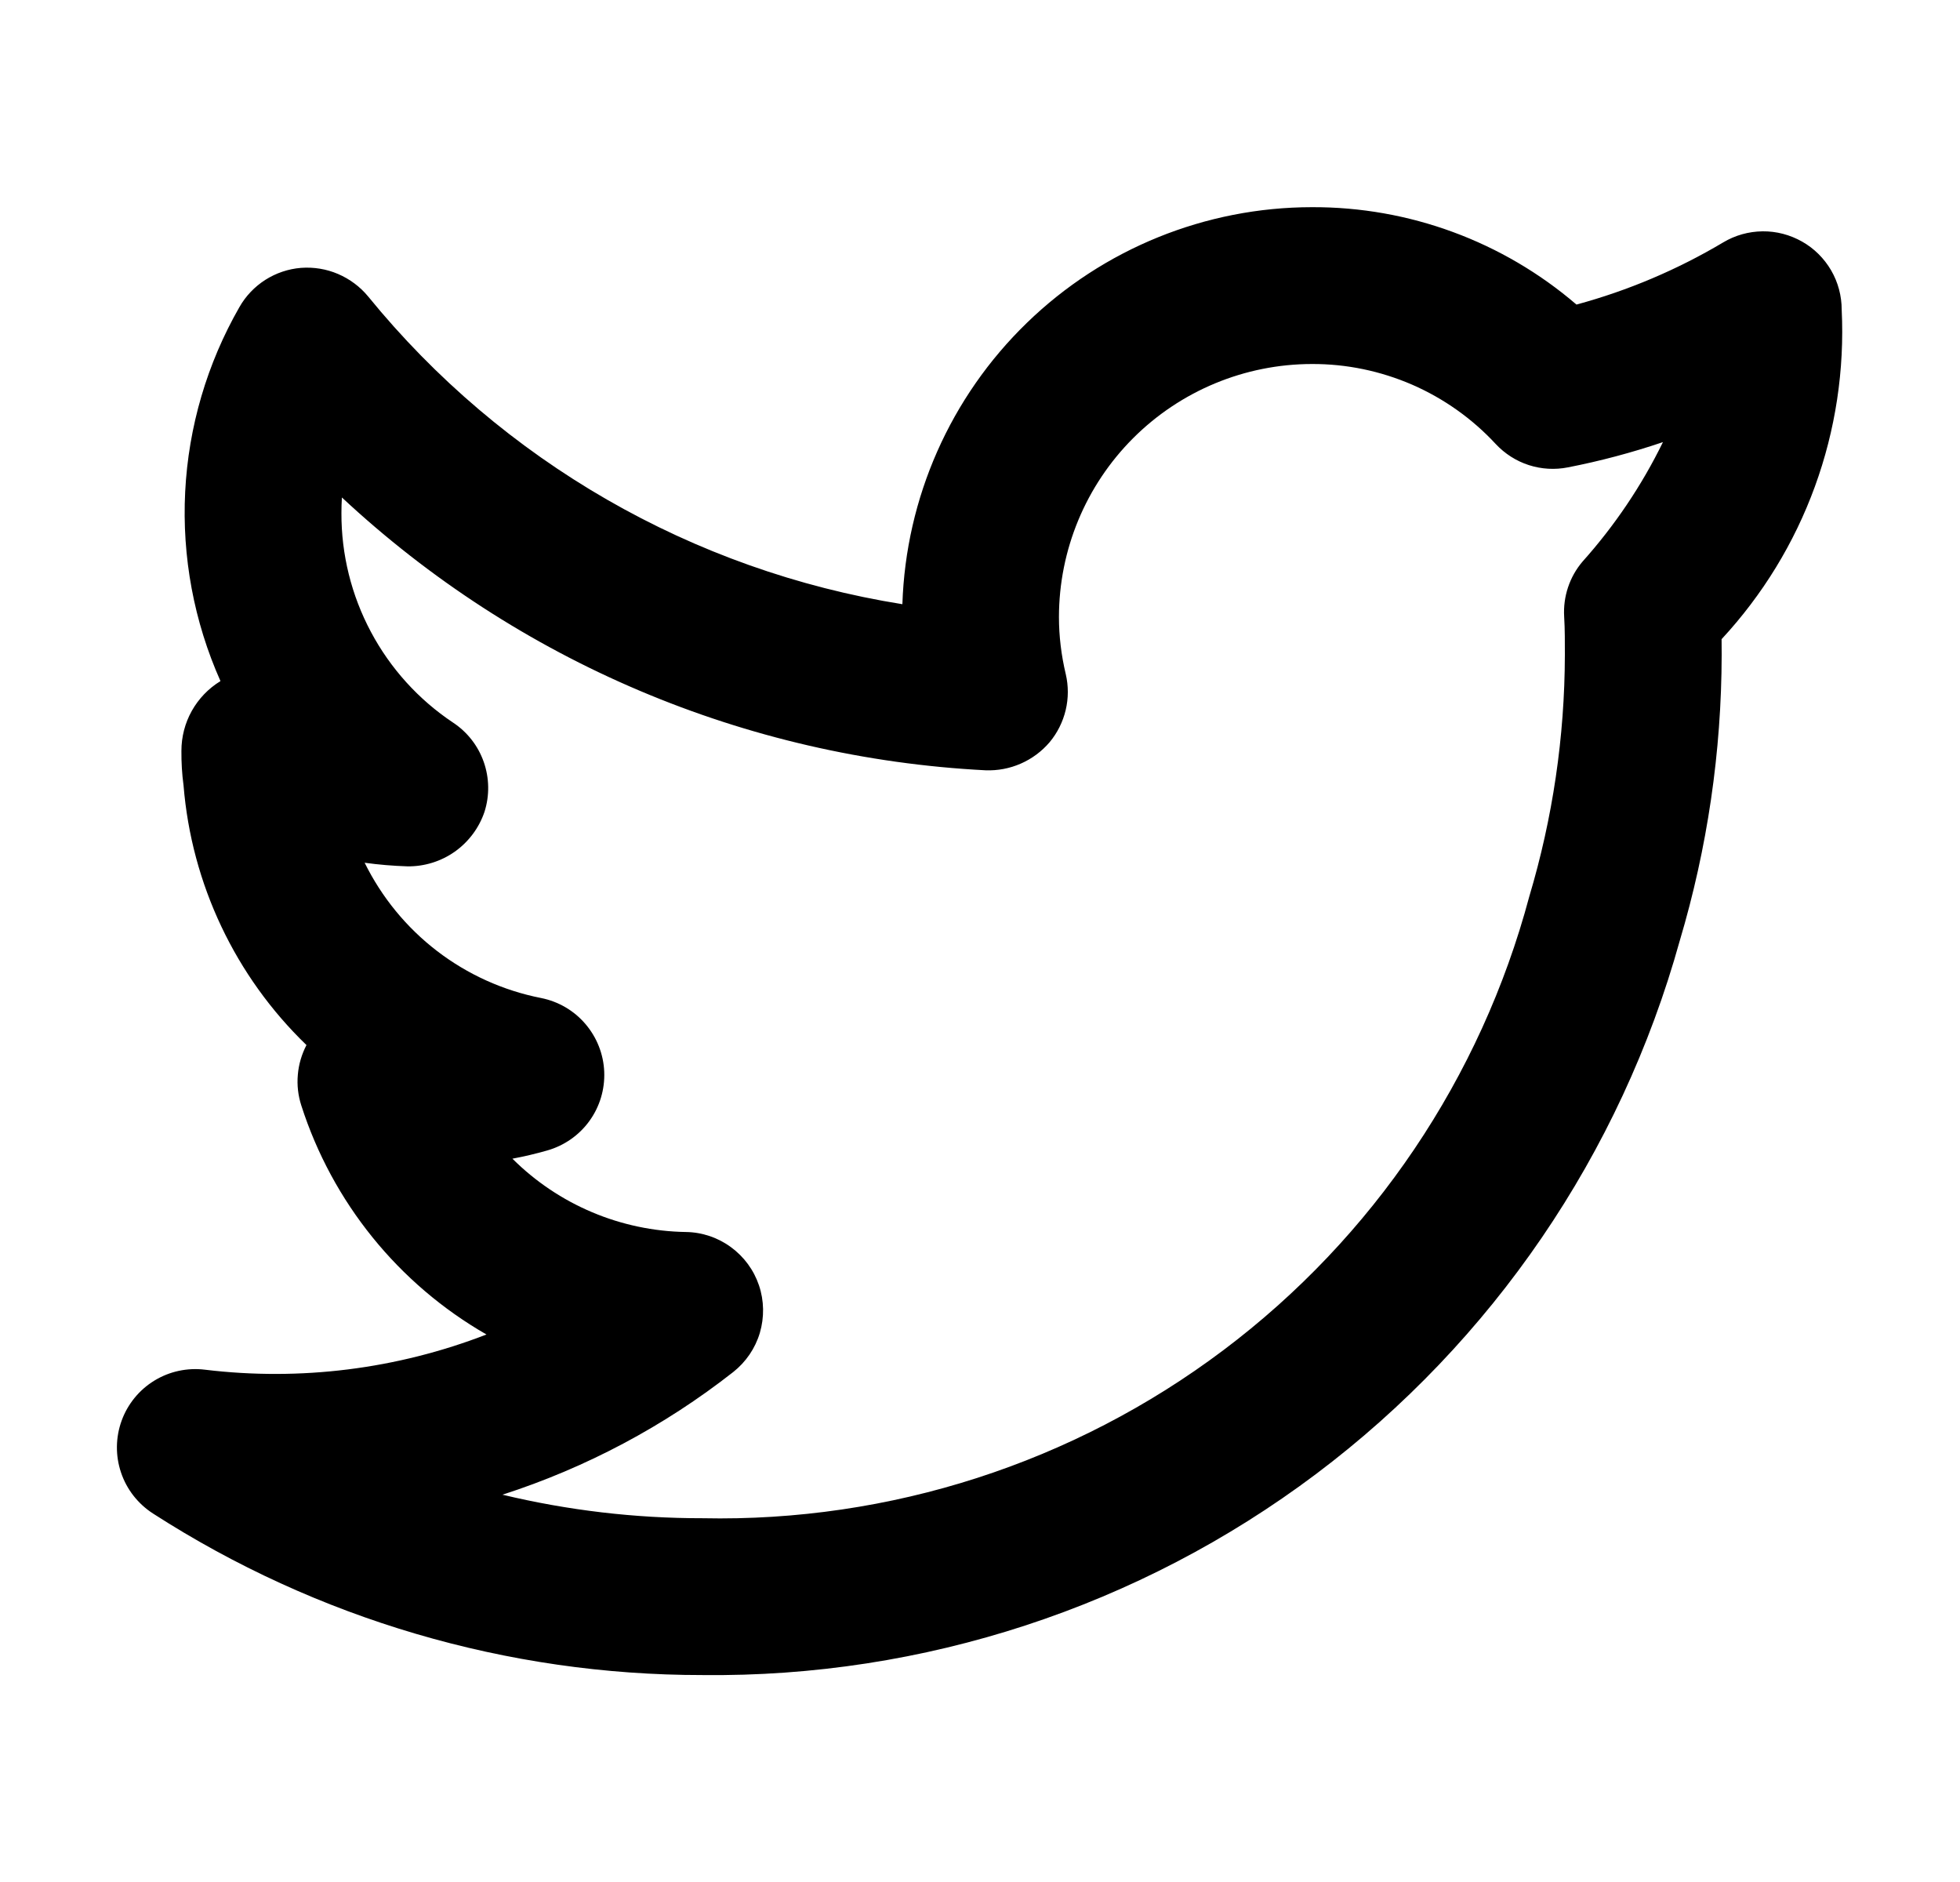
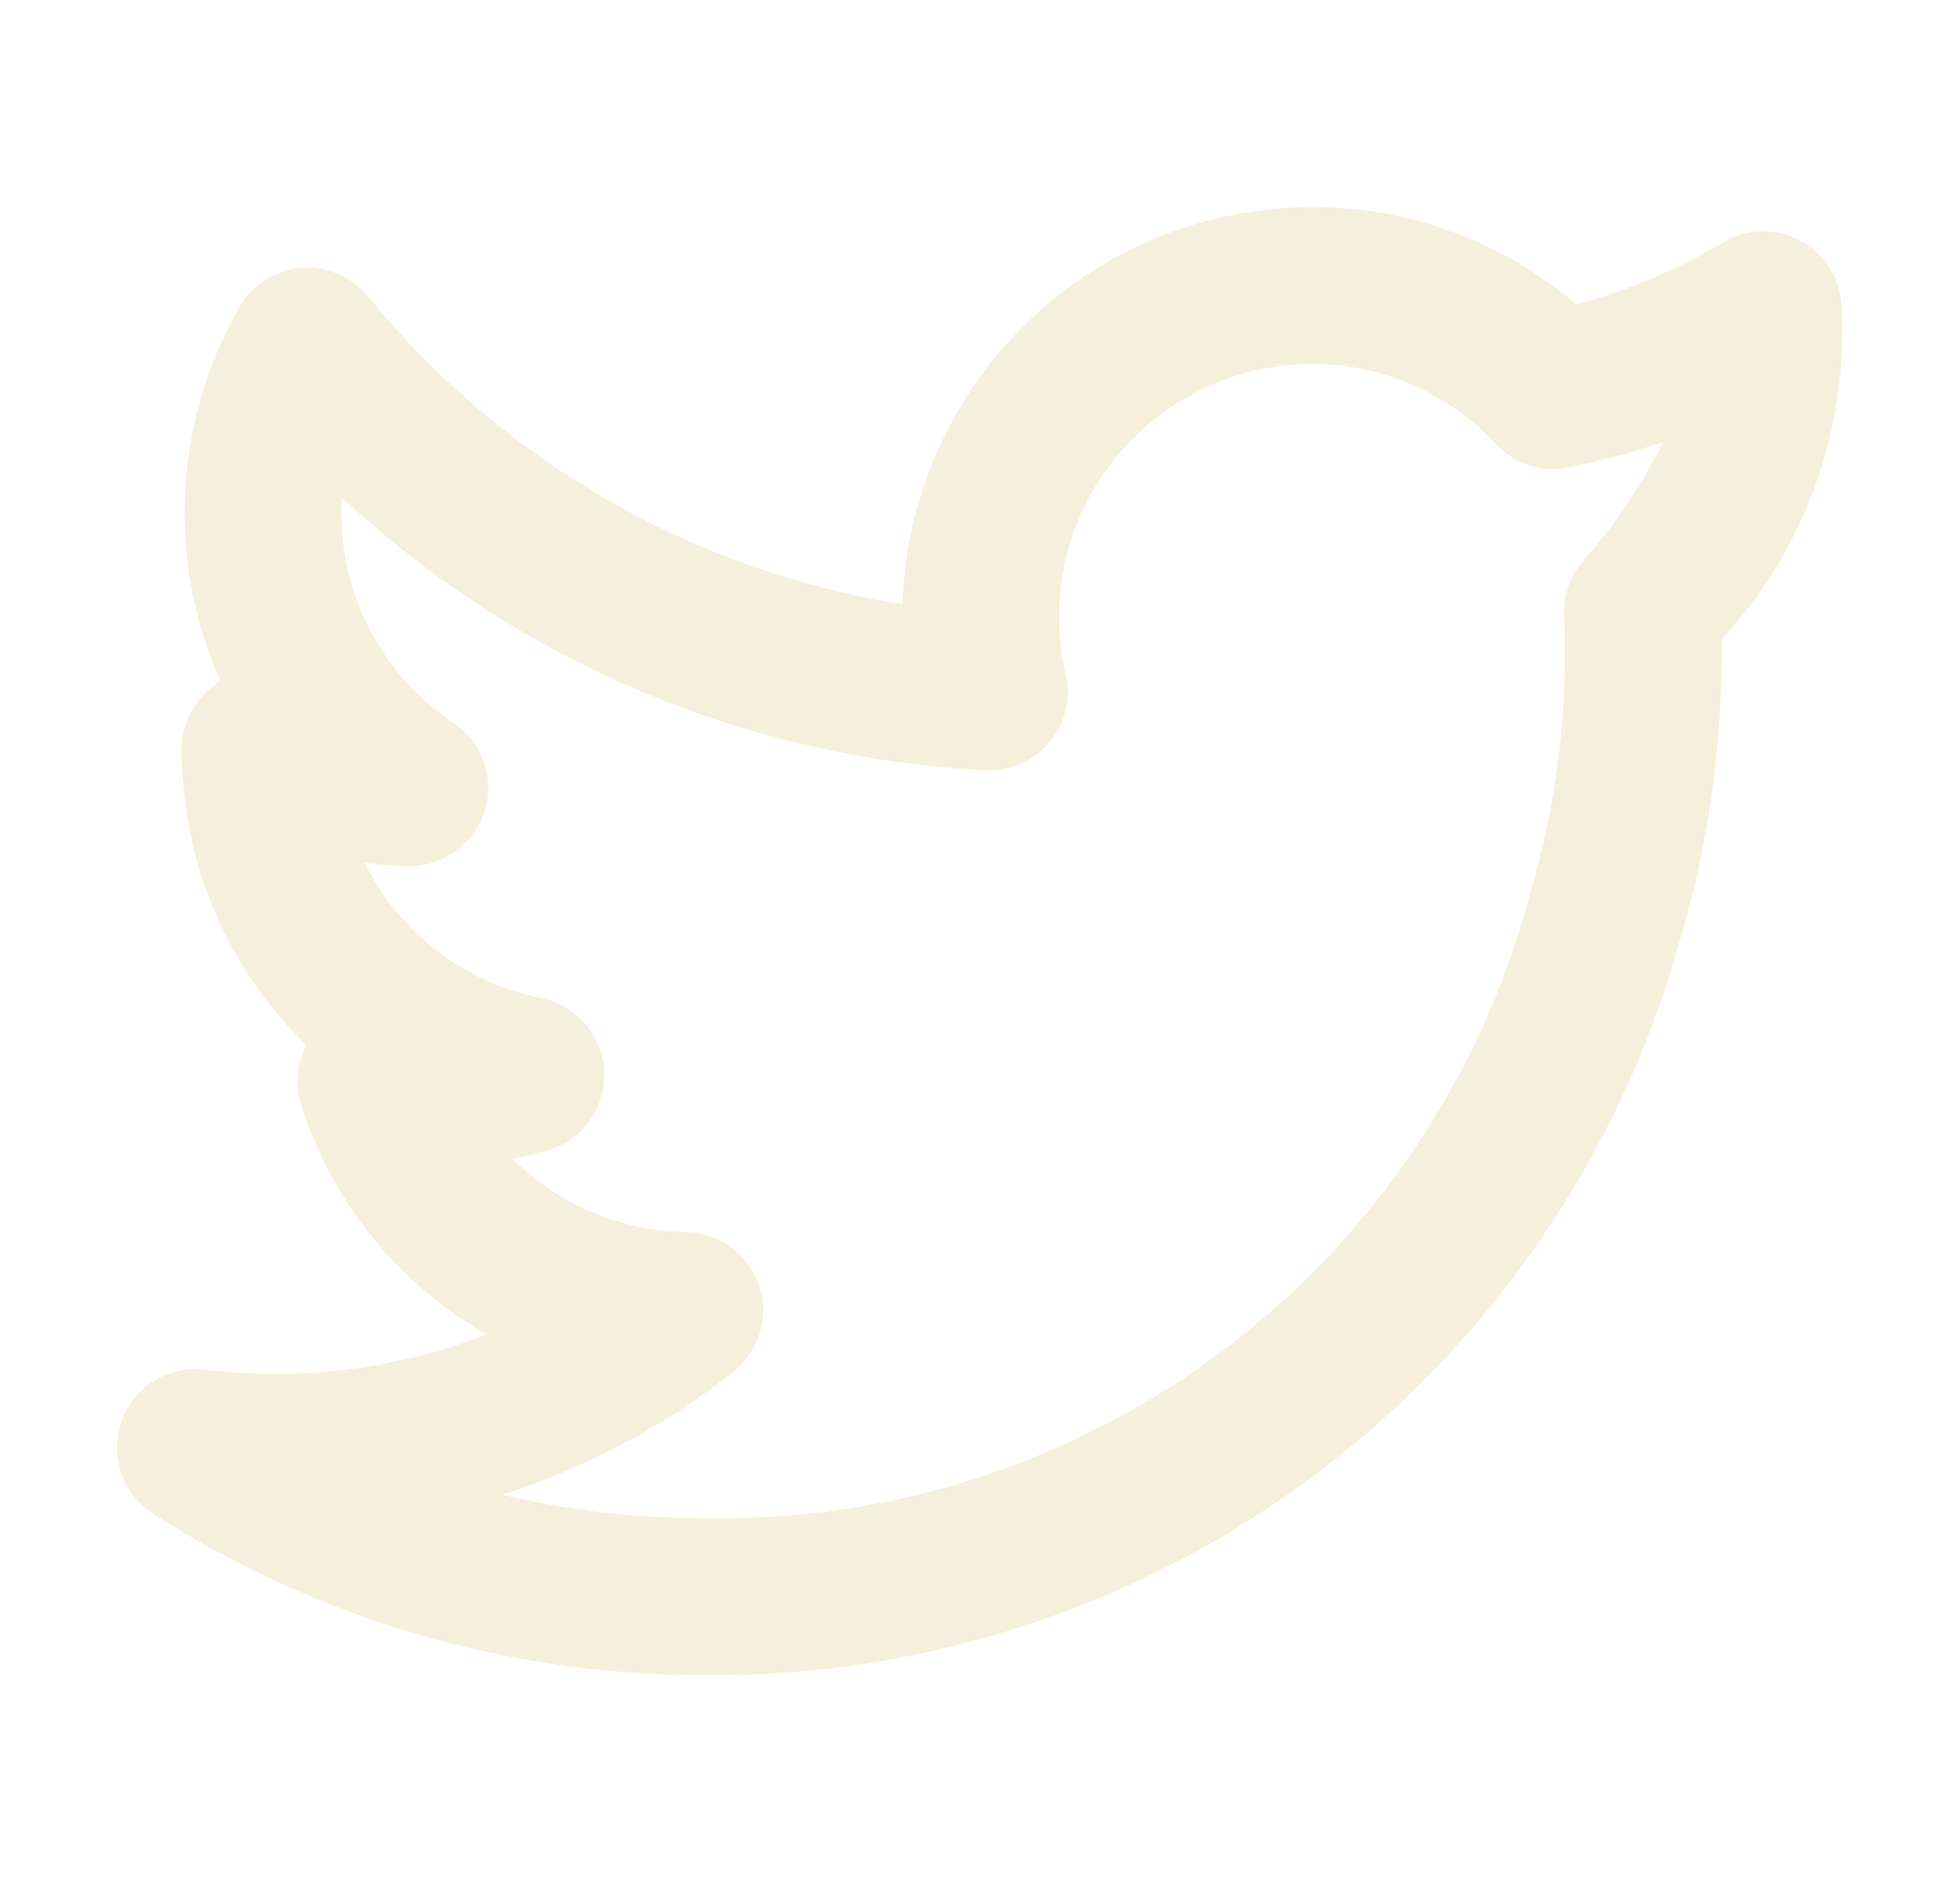
- <svg xmlns="http://www.w3.org/2000/svg" width="25" height="24" viewBox="0 0 25 24">
-   <path d="M23.491 3.95C23.491 3.774 23.445 3.6 23.356 3.447C23.267 3.295 23.14 3.168 22.986 3.081C22.832 2.994 22.659 2.948 22.482 2.95C22.305 2.952 22.132 3 21.98 3.091C21.395 3.439 20.765 3.706 20.108 3.884C19.169 3.078 17.971 2.637 16.733 2.642C15.376 2.643 14.072 3.172 13.098 4.117C12.123 5.062 11.554 6.348 11.51 7.705C8.834 7.278 6.408 5.882 4.696 3.781C4.593 3.656 4.461 3.558 4.312 3.494C4.163 3.43 4.001 3.404 3.839 3.416C3.677 3.429 3.521 3.482 3.384 3.569C3.248 3.656 3.134 3.775 3.054 3.916C2.641 4.636 2.404 5.443 2.362 6.271C2.32 7.1 2.474 7.927 2.812 8.685L2.81 8.687C2.658 8.78 2.533 8.911 2.446 9.066C2.359 9.222 2.314 9.397 2.314 9.575C2.313 9.722 2.321 9.869 2.341 10.015C2.443 11.273 3.001 12.451 3.909 13.327C3.848 13.445 3.81 13.573 3.799 13.705C3.787 13.837 3.802 13.97 3.843 14.097C4.239 15.331 5.081 16.373 6.205 17.018C5.063 17.46 3.831 17.614 2.615 17.467C2.39 17.439 2.162 17.488 1.969 17.606C1.776 17.724 1.628 17.905 1.551 18.118C1.474 18.331 1.471 18.564 1.544 18.779C1.616 18.994 1.76 19.177 1.95 19.3C4.04 20.646 6.474 21.362 8.96 21.361C11.779 21.393 14.53 20.492 16.784 18.799C19.038 17.105 20.67 14.714 21.425 11.998C21.778 10.815 21.958 9.586 21.96 8.352C21.96 8.286 21.96 8.219 21.959 8.151C22.481 7.588 22.886 6.927 23.149 6.205C23.412 5.484 23.528 4.717 23.491 3.95ZM20.185 7.162C20.019 7.357 19.936 7.609 19.951 7.864C19.961 8.029 19.96 8.195 19.96 8.352C19.958 9.395 19.805 10.433 19.506 11.433C18.889 13.744 17.515 15.782 15.603 17.219C13.691 18.657 11.352 19.411 8.96 19.361C8.101 19.362 7.245 19.261 6.409 19.061C7.475 18.717 8.471 18.188 9.352 17.497C9.514 17.369 9.633 17.195 9.692 16.997C9.75 16.799 9.747 16.587 9.681 16.392C9.615 16.196 9.49 16.026 9.323 15.904C9.157 15.782 8.956 15.714 8.75 15.711C7.919 15.698 7.125 15.363 6.536 14.776C6.686 14.748 6.834 14.713 6.981 14.671C7.197 14.609 7.387 14.477 7.518 14.295C7.65 14.113 7.716 13.892 7.707 13.668C7.698 13.443 7.613 13.229 7.467 13.058C7.321 12.887 7.122 12.771 6.901 12.727C6.419 12.632 5.965 12.427 5.575 12.128C5.184 11.828 4.869 11.443 4.651 11.002C4.832 11.027 5.014 11.042 5.196 11.048C5.413 11.051 5.625 10.985 5.802 10.86C5.978 10.735 6.111 10.557 6.18 10.352C6.246 10.144 6.242 9.921 6.17 9.716C6.098 9.511 5.961 9.335 5.779 9.215C5.339 8.922 4.979 8.524 4.731 8.058C4.482 7.591 4.353 7.071 4.355 6.542C4.355 6.476 4.357 6.409 4.361 6.344C6.603 8.434 9.51 9.666 12.57 9.823C12.725 9.829 12.879 9.8 13.02 9.738C13.162 9.676 13.287 9.583 13.388 9.465C13.487 9.346 13.557 9.206 13.593 9.055C13.629 8.904 13.629 8.747 13.594 8.597C13.537 8.358 13.507 8.114 13.507 7.868C13.508 7.013 13.848 6.193 14.453 5.588C15.058 4.983 15.878 4.643 16.733 4.642C17.174 4.64 17.609 4.731 18.013 4.906C18.416 5.082 18.779 5.339 19.078 5.662C19.194 5.786 19.339 5.879 19.5 5.931C19.661 5.983 19.833 5.993 19.999 5.96C20.41 5.88 20.815 5.772 21.211 5.638C20.941 6.191 20.595 6.704 20.185 7.162Z" />
+ <svg xmlns="http://www.w3.org/2000/svg" width="25" height="24" viewBox="0 0 25 24" fill="none">
+   <path d="M23.491 3.95C23.491 3.774 23.445 3.6 23.356 3.447C23.267 3.295 23.14 3.168 22.986 3.081C22.832 2.994 22.659 2.948 22.482 2.95C22.305 2.952 22.132 3 21.98 3.091C21.395 3.439 20.765 3.706 20.108 3.884C19.169 3.078 17.971 2.637 16.733 2.642C15.376 2.643 14.072 3.172 13.098 4.117C12.123 5.062 11.554 6.348 11.51 7.705C8.834 7.278 6.408 5.882 4.696 3.781C4.593 3.656 4.461 3.558 4.312 3.494C4.163 3.43 4.001 3.404 3.839 3.416C3.677 3.429 3.521 3.482 3.384 3.569C3.248 3.656 3.134 3.775 3.054 3.916C2.641 4.636 2.404 5.443 2.362 6.271C2.32 7.1 2.474 7.927 2.812 8.685L2.81 8.687C2.658 8.78 2.533 8.911 2.446 9.066C2.359 9.222 2.314 9.397 2.314 9.575C2.313 9.722 2.321 9.869 2.341 10.015C2.443 11.273 3.001 12.451 3.909 13.327C3.848 13.445 3.81 13.573 3.799 13.705C3.787 13.837 3.802 13.97 3.843 14.097C4.239 15.331 5.081 16.373 6.205 17.018C5.063 17.46 3.831 17.614 2.615 17.467C2.39 17.439 2.162 17.488 1.969 17.606C1.776 17.724 1.628 17.905 1.551 18.118C1.474 18.331 1.471 18.564 1.544 18.779C1.616 18.994 1.76 19.177 1.95 19.3C4.04 20.646 6.474 21.362 8.96 21.361C11.779 21.393 14.53 20.492 16.784 18.799C19.038 17.105 20.67 14.714 21.425 11.998C21.778 10.815 21.958 9.586 21.96 8.352C21.96 8.286 21.96 8.219 21.959 8.151C22.481 7.588 22.886 6.927 23.149 6.205C23.412 5.484 23.528 4.717 23.491 3.95ZM20.185 7.162C20.019 7.357 19.936 7.609 19.951 7.864C19.961 8.029 19.96 8.195 19.96 8.352C19.958 9.395 19.805 10.433 19.506 11.433C18.889 13.744 17.515 15.782 15.603 17.219C13.691 18.657 11.352 19.411 8.96 19.361C8.101 19.362 7.245 19.261 6.409 19.061C7.475 18.717 8.471 18.188 9.352 17.497C9.514 17.369 9.633 17.195 9.692 16.997C9.75 16.799 9.747 16.587 9.681 16.392C9.615 16.196 9.49 16.026 9.323 15.904C9.157 15.782 8.956 15.714 8.75 15.711C7.919 15.698 7.125 15.363 6.536 14.776C6.686 14.748 6.834 14.713 6.981 14.671C7.197 14.609 7.387 14.477 7.518 14.295C7.65 14.113 7.716 13.892 7.707 13.668C7.698 13.443 7.613 13.229 7.467 13.058C7.321 12.887 7.122 12.771 6.901 12.727C6.419 12.632 5.965 12.427 5.575 12.128C5.184 11.828 4.869 11.443 4.651 11.002C4.832 11.027 5.014 11.042 5.196 11.048C5.413 11.051 5.625 10.985 5.802 10.86C5.978 10.735 6.111 10.557 6.18 10.352C6.246 10.144 6.242 9.921 6.17 9.716C6.098 9.511 5.961 9.335 5.779 9.215C5.339 8.922 4.979 8.524 4.731 8.058C4.482 7.591 4.353 7.071 4.355 6.542C4.355 6.476 4.357 6.409 4.361 6.344C6.603 8.434 9.51 9.666 12.57 9.823C12.725 9.829 12.879 9.8 13.02 9.738C13.162 9.676 13.287 9.583 13.388 9.465C13.487 9.346 13.557 9.206 13.593 9.055C13.629 8.904 13.629 8.747 13.594 8.597C13.537 8.358 13.507 8.114 13.507 7.868C13.508 7.013 13.848 6.193 14.453 5.588C15.058 4.983 15.878 4.643 16.733 4.642C17.174 4.64 17.609 4.731 18.013 4.906C18.416 5.082 18.779 5.339 19.078 5.662C19.194 5.786 19.339 5.879 19.5 5.931C19.661 5.983 19.833 5.993 19.999 5.96C20.41 5.88 20.815 5.772 21.211 5.638C20.941 6.191 20.595 6.704 20.185 7.162Z" fill="#F5EFDB" />
</svg>
